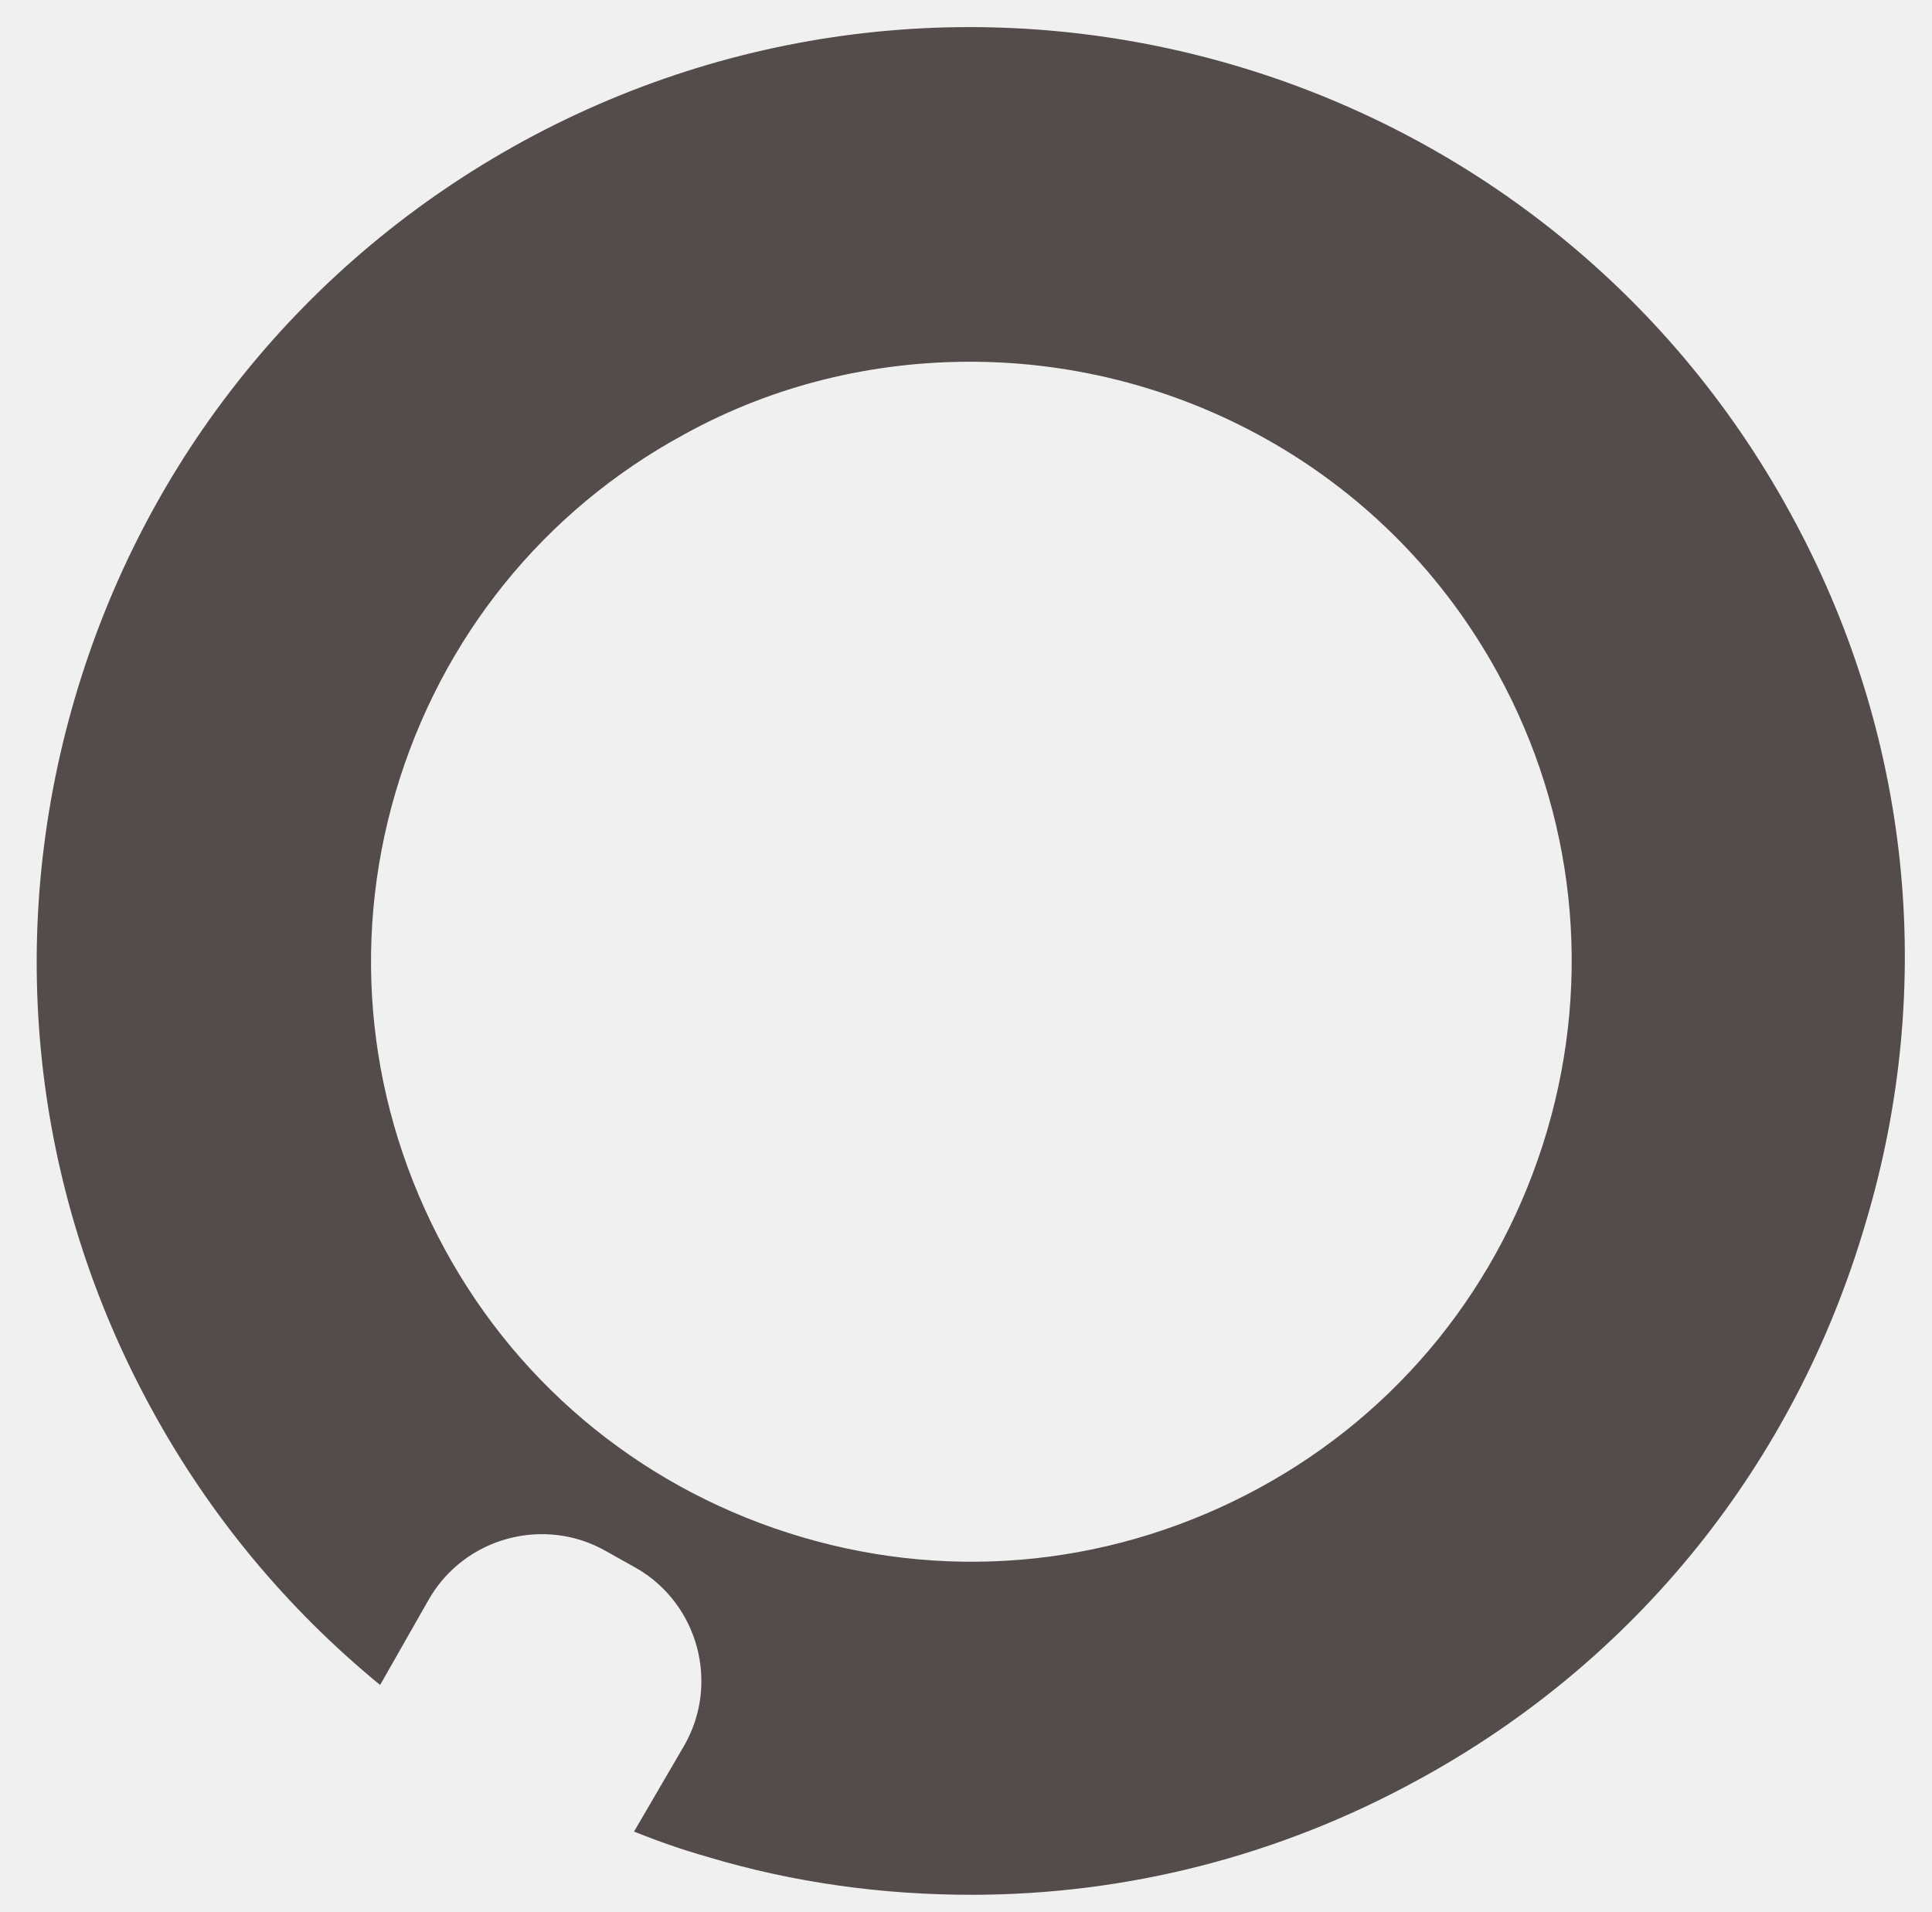
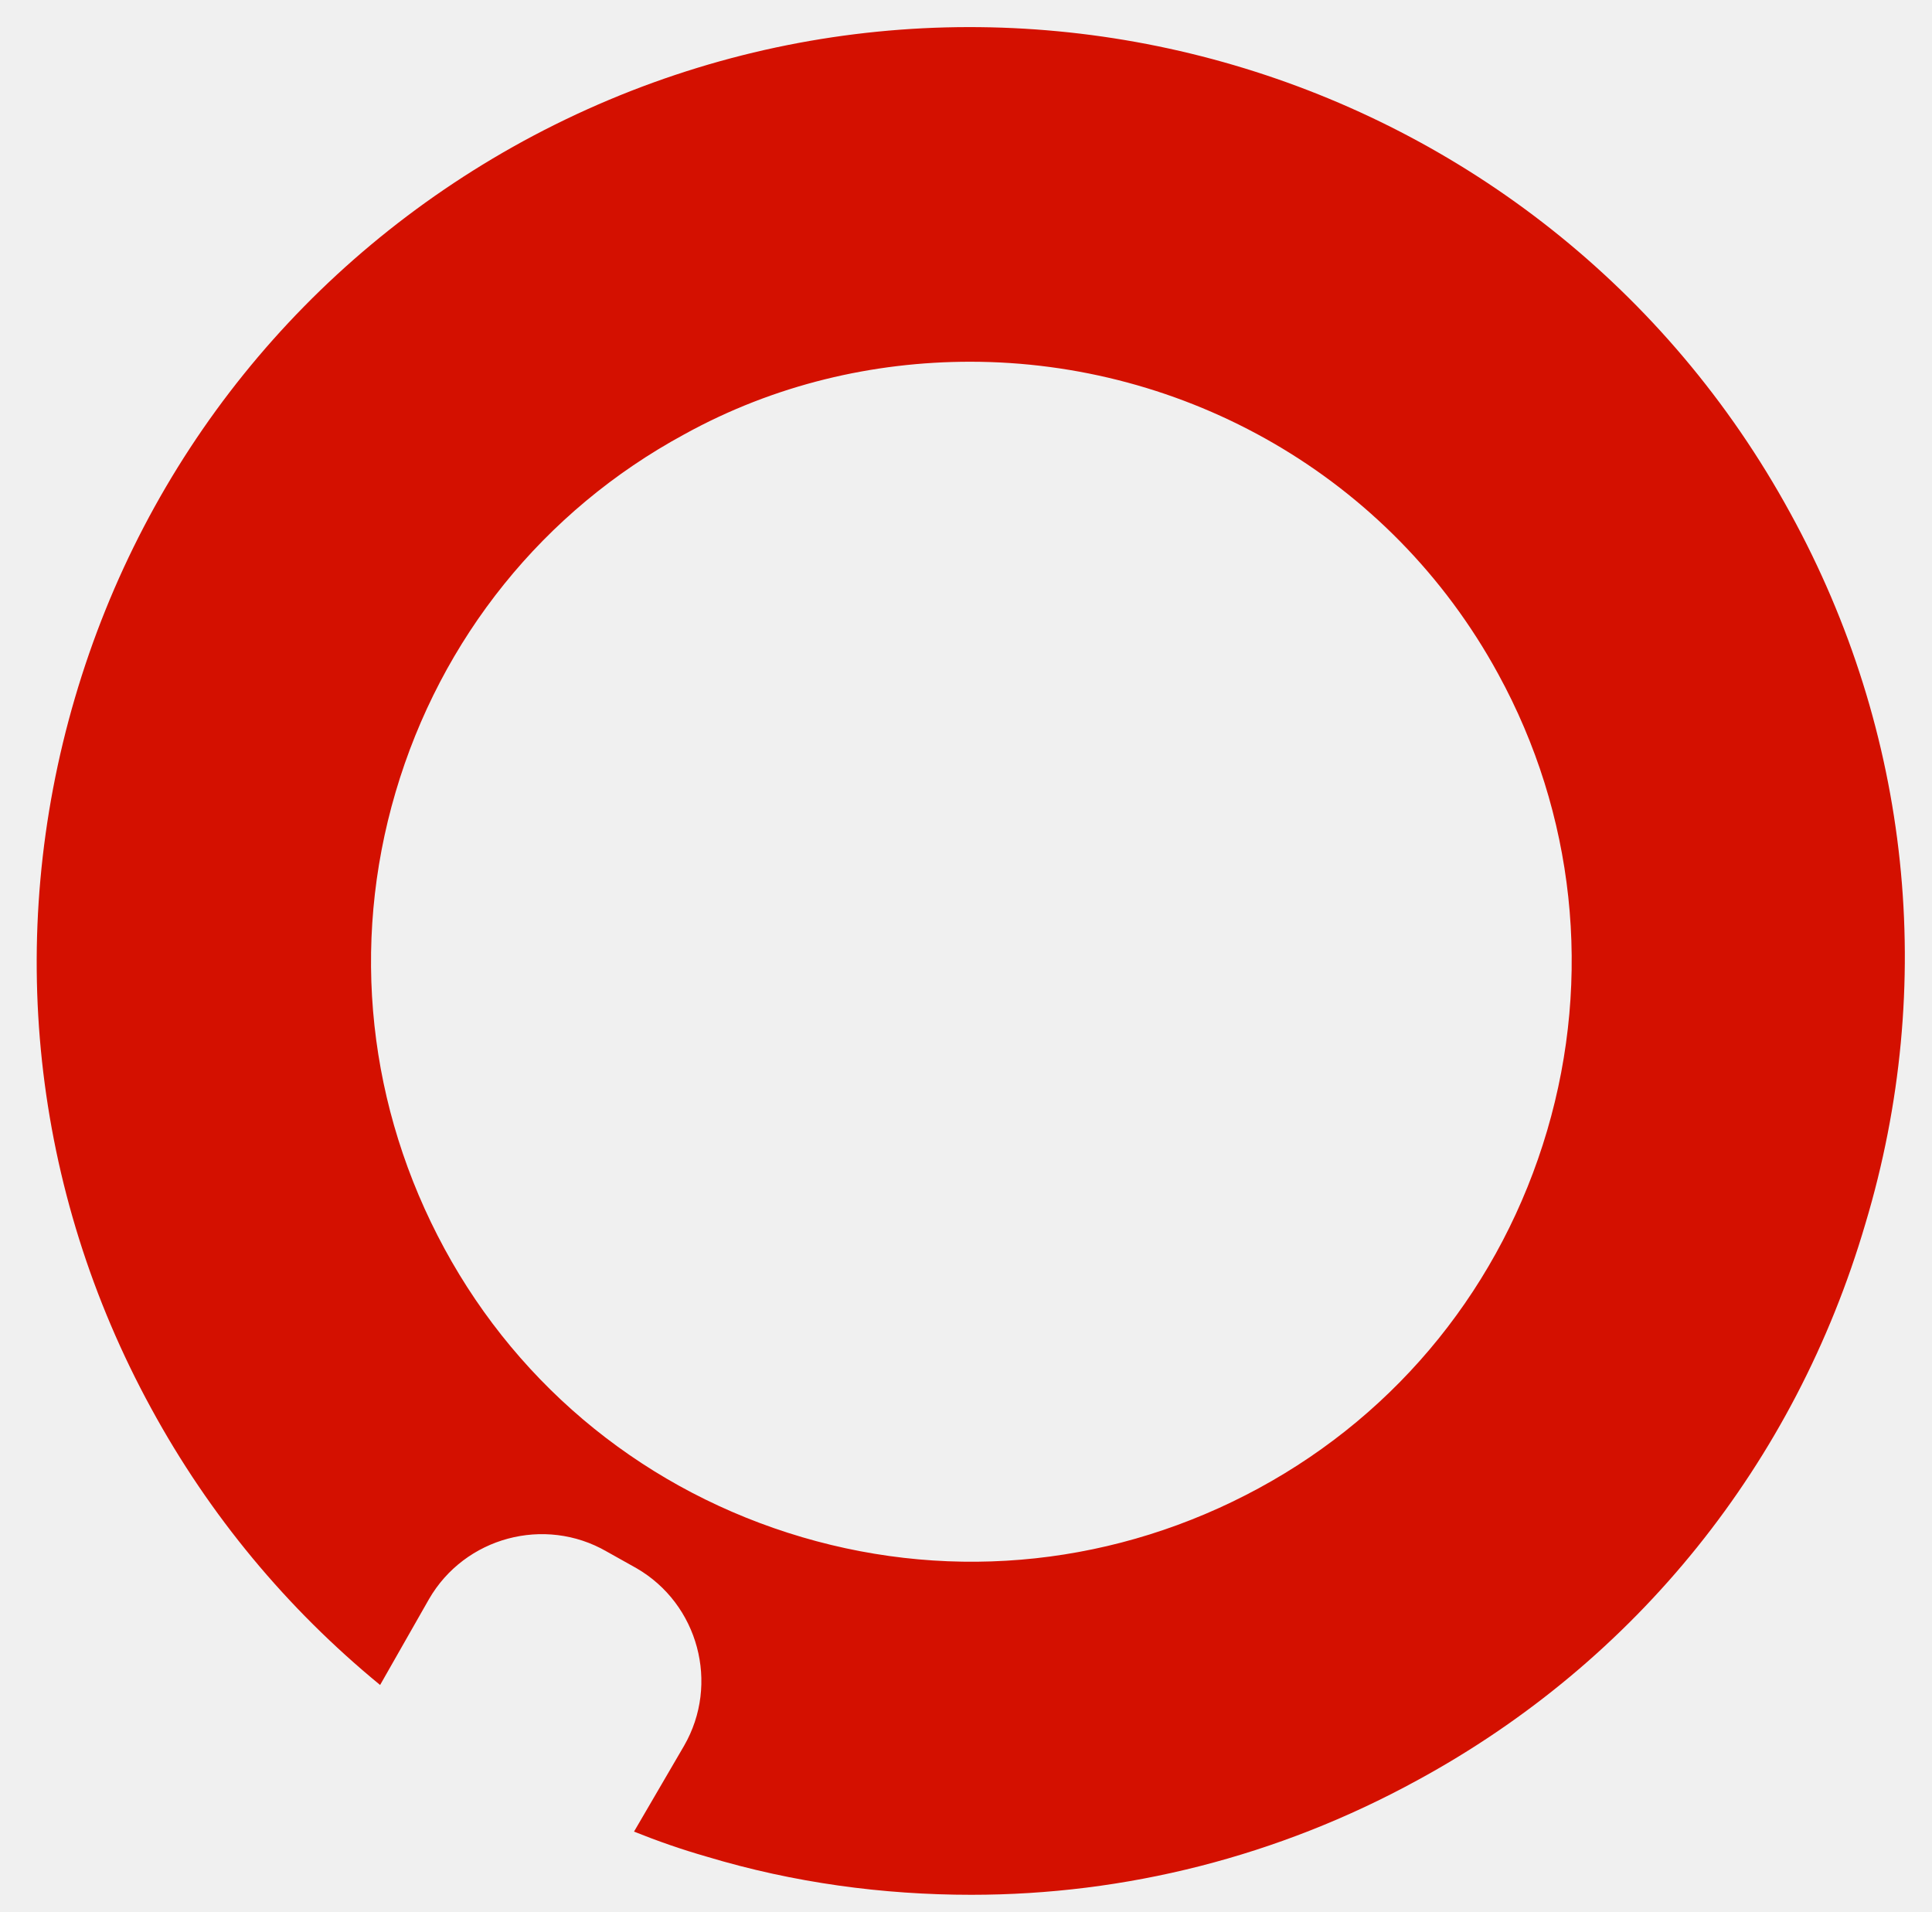
<svg xmlns="http://www.w3.org/2000/svg" version="1.1" id="Layer_1" x="0px" y="0px" width="473px" height="468px" viewBox="69.5 160.5 473 468" enable-background="new 69.5 160.5 473 468" xml:space="preserve">
  <path fill="#1C447F" d="M-97.185,2113.948h-54.283c-9.923,0-18.094,8.756-18.094,18.97v144.464h36.188v-56.91h38.524  c31.811,0,51.073-19.845,51.073-53.407C-44.069,2132.335-62.455,2113.948-97.185,2113.948 M-80.257,2166.772  c0,7.004-1.751,12.258-5.253,15.76c-3.794,3.794-9.631,5.545-17.511,5.545h-30.06v-42.609h31.52  C-87.262,2145.468-80.257,2152.472-80.257,2166.772" />
  <path fill="#1C447F" d="M-28.309,2132.918v144.464H7.88v-163.434h-18.094C-21.888,2113.948-28.309,2120.661-28.309,2132.918" />
  <path fill="#1C447F" d="M99.228,2113.948H53.116c-11.965,0.292-18.094,6.713-18.094,18.97v144.464h55.451  c14.3,0,25.974-1.167,34.438-3.21c30.644-8.172,49.03-37.648,49.03-78.507C173.94,2141.382,148.549,2113.948,99.228,2113.948   M136.875,2195.665c0,35.021-12.257,49.322-42.026,49.322H70.626v-99.52h28.601C125.202,2145.468,136.875,2160.936,136.875,2195.665  " />
  <path fill="#1C447F" d="M283.966,2113.948c-7.588,0-13.133,3.503-16.635,10.799l-25.391,55.742l-33.271-66.541h-44.36  l59.245,102.438v60.996h36.772v-60.996l53.699-102.438H283.966z" />
-   <path fill="#544c4b" d="M86.97,2069.004c0,15.176-12.257,27.434-27.433,27.434c-15.176,0-27.434-12.258-27.434-27.434  s12.257-27.434,27.434-27.434C74.712,2041.57,86.97,2053.828,86.97,2069.004" />
-   <path fill="#544c4b" d="M-212.172,2116.283c-42.317-77.339-139.502-105.939-216.841-63.622  c-37.356,20.429-64.79,54.283-76.755,95.142c-11.966,40.858-7.296,84.051,13.133,121.699c9.923,18.387,23.348,34.438,39.107,47.279  l8.463-14.593c6.129-10.798,19.846-14.3,30.352-8.171l4.961,2.918c10.798,6.129,14.3,19.846,8.171,30.352l-8.463,14.885  c4.086,1.459,8.172,2.918,12.549,4.377c14.884,4.378,30.06,6.421,45.236,6.421c26.266,0,52.532-6.712,76.463-19.554  c37.356-20.429,64.79-54.283,76.755-95.142C-187.073,2196.832-191.451,2153.64-212.172,2116.283 M-253.614,2221.64  c-7.88,26.266-25.391,48.154-49.322,61.287c-24.223,13.133-51.949,16.052-78.215,8.464c-26.266-7.88-48.154-25.391-61.288-49.322  c-13.133-24.223-16.051-51.948-8.463-78.215c7.88-26.266,25.391-48.154,49.322-61.287c15.468-8.464,32.395-12.549,49.03-12.549  c36.48,0,71.794,19.262,90.472,53.407C-248.944,2167.648-246.026,2195.373-253.614,2221.64" />
+   <path fill="#D41000" d="M86.97,2069.004c0,15.176-12.257,27.434-27.433,27.434c-15.176,0-27.434-12.258-27.434-27.434  s12.257-27.434,27.434-27.434C74.712,2041.57,86.97,2053.828,86.97,2069.004" />
+   <path fill="#D41000" d="M-212.172,2116.283c-42.317-77.339-139.502-105.939-216.841-63.622  c-37.356,20.429-64.79,54.283-76.755,95.142c-11.966,40.858-7.296,84.051,13.133,121.699c9.923,18.387,23.348,34.438,39.107,47.279  l8.463-14.593c6.129-10.798,19.846-14.3,30.352-8.171l4.961,2.918c10.798,6.129,14.3,19.846,8.171,30.352l-8.463,14.885  c4.086,1.459,8.172,2.918,12.549,4.377c14.884,4.378,30.06,6.421,45.236,6.421c26.266,0,52.532-6.712,76.463-19.554  c37.356-20.429,64.79-54.283,76.755-95.142C-187.073,2196.832-191.451,2153.64-212.172,2116.283 M-253.614,2221.64  c-7.88,26.266-25.391,48.154-49.322,61.287c-24.223,13.133-51.949,16.052-78.215,8.464c-26.266-7.88-48.154-25.391-61.288-49.322  c-13.133-24.223-16.051-51.948-8.463-78.215c7.88-26.266,25.391-48.154,49.322-61.287c15.468-8.464,32.395-12.549,49.03-12.549  c36.48,0,71.794,19.262,90.472,53.407C-248.944,2167.648-246.026,2195.373-253.614,2221.64" />
  <path fill="#FFFFFF" d="M-97.185,1138.893h-54.283c-9.923,0-18.094,8.756-18.094,18.97v144.464h36.188v-56.91h38.524  c31.811,0,51.073-19.846,51.073-53.407C-44.069,1157.57-62.455,1138.893-97.185,1138.893 M-80.257,1191.717  c0,7.004-1.751,12.258-5.253,15.76c-3.794,3.794-9.631,5.545-17.511,5.545h-30.06v-42.901h31.52  C-87.262,1170.412-80.257,1177.416-80.257,1191.717" />
  <path fill="#FFFFFF" d="M-28.309,1157.862v144.464H7.88v-163.434h-18.094C-21.888,1138.893-28.309,1145.605-28.309,1157.862" />
  <path fill="#FFFFFF" d="M99.228,1138.893H53.116c-11.965,0.292-18.094,6.713-18.094,18.97v144.464h55.451  c14.3,0,25.974-1.167,34.438-3.21c30.644-8.172,49.03-37.648,49.03-78.507C173.94,1166.618,148.549,1138.893,99.228,1138.893   M136.875,1220.901c0,35.021-12.257,49.321-42.026,49.321H70.626v-99.519h28.601  C125.202,1170.704,136.875,1186.172,136.875,1220.901" />
  <path fill="#FFFFFF" d="M283.966,1138.893c-7.588,0-13.133,3.502-16.635,10.799l-25.391,56.034l-33.271-66.541h-44.36  l59.245,102.438v60.996h36.772v-60.996l53.699-102.438h-30.06V1138.893z" />
-   <path fill="#544c4b" d="M86.97,1093.948c0,15.176-12.257,27.434-27.433,27.434c-15.176,0-27.434-12.258-27.434-27.434  s12.257-27.434,27.434-27.434C74.712,1066.515,86.97,1078.772,86.97,1093.948" />
-   <path fill="#544c4b" d="M-212.172,1141.228c-42.317-77.339-139.502-105.94-216.841-63.622  c-37.356,20.429-64.79,54.283-76.755,95.142c-11.966,40.858-7.296,84.051,13.133,121.699c9.923,18.387,23.348,34.438,39.107,47.279  l8.463-14.593c6.129-10.798,19.846-14.3,30.352-8.172l4.961,2.919c10.798,6.129,14.3,19.846,8.171,30.352l-8.463,14.885  c4.086,1.459,8.172,2.918,12.549,4.378c14.884,4.377,30.06,6.42,45.236,6.42c26.266,0,52.532-6.712,76.463-19.554  c37.356-20.429,64.79-54.283,76.755-95.142C-187.073,1221.776-191.451,1178.584-212.172,1141.228 M-253.614,1246.584  c-7.88,26.266-25.391,48.154-49.322,61.287c-24.223,13.133-51.949,16.052-78.215,8.464c-26.266-7.88-48.154-25.391-61.288-49.322  c-13.133-24.223-16.051-51.948-8.463-78.215c7.88-26.266,25.391-48.154,49.322-61.287c15.468-8.464,32.395-12.55,49.03-12.55  c36.48,0,71.794,19.263,90.472,53.408C-248.944,1192.592-246.026,1220.317-253.614,1246.584" />
+   <path fill="#D41000" d="M86.97,1093.948c0,15.176-12.257,27.434-27.433,27.434c-15.176,0-27.434-12.258-27.434-27.434  s12.257-27.434,27.434-27.434C74.712,1066.515,86.97,1078.772,86.97,1093.948" />
+   <path fill="#D41000" d="M-212.172,1141.228c-42.317-77.339-139.502-105.94-216.841-63.622  c-37.356,20.429-64.79,54.283-76.755,95.142c-11.966,40.858-7.296,84.051,13.133,121.699c9.923,18.387,23.348,34.438,39.107,47.279  l8.463-14.593c6.129-10.798,19.846-14.3,30.352-8.172l4.961,2.919c10.798,6.129,14.3,19.846,8.171,30.352l-8.463,14.885  c4.086,1.459,8.172,2.918,12.549,4.378c14.884,4.377,30.06,6.42,45.236,6.42c26.266,0,52.532-6.712,76.463-19.554  c37.356-20.429,64.79-54.283,76.755-95.142C-187.073,1221.776-191.451,1178.584-212.172,1141.228 M-253.614,1246.584  c-7.88,26.266-25.391,48.154-49.322,61.287c-24.223,13.133-51.949,16.052-78.215,8.464c-26.266-7.88-48.154-25.391-61.288-49.322  c-13.133-24.223-16.051-51.948-8.463-78.215c7.88-26.266,25.391-48.154,49.322-61.287c15.468-8.464,32.395-12.55,49.03-12.55  c36.48,0,71.794,19.263,90.472,53.408C-248.944,1192.592-246.026,1220.317-253.614,1246.584" />
  <path fill="#13284D" d="M-97.185,5039.115h-54.283c-9.923,0-18.094,8.756-18.094,18.971v144.463h36.188v-56.91h38.524  c31.811,0,51.073-19.845,51.073-53.407C-44.069,5057.502-62.455,5039.115-97.185,5039.115 M-80.257,5091.939  c0,7.004-1.751,12.258-5.253,15.76c-3.794,3.795-9.631,5.545-17.511,5.545h-30.06v-42.9h31.52  C-87.262,5070.344-80.257,5077.348-80.257,5091.939" />
  <path fill="#13284D" d="M-28.309,5058.086v144.463H7.88v-163.434h-18.094C-21.888,5039.115-28.309,5045.536-28.309,5058.086" />
  <path fill="#13284D" d="M99.228,5039.115H53.116c-11.965,0.293-18.094,6.713-18.094,18.971v144.463h55.451  c14.3,0,25.974-1.167,34.438-3.21c30.644-8.172,49.03-37.647,49.03-78.507C173.94,5066.549,148.549,5039.115,99.228,5039.115   M136.875,5120.832c0,35.021-12.257,49.322-42.026,49.322H70.626v-99.52h28.601C125.202,5070.635,136.875,5086.104,136.875,5120.832  " />
  <path fill="#13284D" d="M283.966,5039.115c-7.588,0-13.133,3.502-16.635,10.799l-25.391,55.742l-33.271-66.541h-44.36  l59.245,102.438v60.996h36.772v-60.996l53.699-102.438H283.966L283.966,5039.115z" />
-   <path fill="#544c4b" d="M86.97,4993.88c0,15.176-12.257,27.434-27.433,27.434c-15.176,0-27.434-12.258-27.434-27.434  c0-15.177,12.257-27.434,27.434-27.434C74.712,4966.446,86.97,4978.704,86.97,4993.88" />
-   <path fill="#544c4b" d="M-212.172,5041.158c-42.317-77.339-139.502-105.939-216.841-63.622  c-37.356,20.429-64.79,54.283-76.755,95.142c-11.966,40.858-7.296,84.052,13.133,121.699c9.923,18.387,23.348,34.438,39.107,47.279  l8.463-14.593c6.129-10.798,19.846-14.3,30.352-8.172l4.961,2.919c10.798,6.129,14.3,19.846,8.171,30.352l-8.463,14.885  c4.086,1.459,8.172,2.918,12.549,4.377c14.884,4.378,30.06,6.42,45.236,6.42c26.266,0,52.532-6.712,76.463-19.553  c37.356-20.43,64.79-54.283,76.755-95.142C-187.073,5121.708-191.451,5078.515-212.172,5041.158 M-253.614,5146.807  c-7.88,26.266-25.391,48.154-49.322,61.287c-24.223,13.134-51.949,16.053-78.215,8.465c-26.266-7.881-48.154-25.391-61.288-49.322  c-13.133-24.224-16.051-51.949-8.463-78.215c7.88-26.266,25.391-48.154,49.322-61.287c15.468-8.465,32.395-12.551,49.03-12.551  c36.48,0,71.794,19.262,90.472,53.408C-248.944,5092.523-246.026,5120.249-253.614,5146.807" />
+   <path fill="#D41000" d="M86.97,4993.88c0,15.176-12.257,27.434-27.433,27.434c-15.176,0-27.434-12.258-27.434-27.434  c0-15.177,12.257-27.434,27.434-27.434C74.712,4966.446,86.97,4978.704,86.97,4993.88" />
+   <path fill="#D41000" d="M-212.172,5041.158c-42.317-77.339-139.502-105.939-216.841-63.622  c-37.356,20.429-64.79,54.283-76.755,95.142c-11.966,40.858-7.296,84.052,13.133,121.699c9.923,18.387,23.348,34.438,39.107,47.279  l8.463-14.593c6.129-10.798,19.846-14.3,30.352-8.172l4.961,2.919c10.798,6.129,14.3,19.846,8.171,30.352l-8.463,14.885  c4.086,1.459,8.172,2.918,12.549,4.377c14.884,4.378,30.06,6.42,45.236,6.42c26.266,0,52.532-6.712,76.463-19.553  c37.356-20.43,64.79-54.283,76.755-95.142C-187.073,5121.708-191.451,5078.515-212.172,5041.158 M-253.614,5146.807  c-7.88,26.266-25.391,48.154-49.322,61.287c-24.223,13.134-51.949,16.053-78.215,8.465c-26.266-7.881-48.154-25.391-61.288-49.322  c-13.133-24.224-16.051-51.949-8.463-78.215c7.88-26.266,25.391-48.154,49.322-61.287c15.468-8.465,32.395-12.551,49.03-12.551  c36.48,0,71.794,19.262,90.472,53.408C-248.944,5092.523-246.026,5120.249-253.614,5146.807" />
  <path fill="#145FA3" d="M-97.185,3089.004h-54.283c-9.923,0-18.094,8.756-18.094,18.971v144.463h36.188v-56.91h38.524  c31.811,0,51.073-19.845,51.073-53.407C-44.069,3107.391-62.455,3089.004-97.185,3089.004 M-80.257,3141.828  c0,7.005-1.751,12.258-5.253,15.76c-3.794,3.794-9.631,5.545-17.511,5.545h-30.06v-42.901h31.52  C-87.262,3120.231-80.257,3127.236-80.257,3141.828" />
  <path fill="#145FA3" d="M-28.309,3107.975v144.463H7.88v-163.434h-18.094C-21.888,3089.004-28.309,3095.717-28.309,3107.975" />
  <path fill="#145FA3" d="M99.228,3089.004H53.116c-11.965,0.292-18.094,6.713-18.094,18.971v144.463h55.451  c14.3,0,25.974-1.167,34.438-3.21c30.644-8.172,49.03-37.648,49.03-78.507C173.94,3116.438,148.549,3089.004,99.228,3089.004   M136.875,3170.721c0,35.021-12.257,49.322-42.026,49.322H70.626v-99.52h28.601C125.202,3120.523,136.875,3135.991,136.875,3170.721  " />
  <path fill="#145FA3" d="M283.966,3089.004c-7.588,0-13.133,3.502-16.635,10.799l-25.391,55.742l-33.271-66.541h-44.36  l59.245,102.438v60.996h36.772v-60.996l53.699-102.438H283.966L283.966,3089.004z" />
-   <path fill="#544c4b" d="M86.97,3044.061c0,15.176-12.257,27.434-27.433,27.434c-15.176,0-27.434-12.258-27.434-27.434  c0-15.177,12.257-27.434,27.434-27.434C74.712,3016.627,86.97,3028.884,86.97,3044.061" />
-   <path fill="#544c4b" d="M-212.172,3091.047c-42.317-77.339-139.502-105.939-216.841-63.622  c-37.356,20.429-64.79,54.283-76.755,95.142c-11.966,40.858-7.296,84.052,13.133,121.699c9.923,18.387,23.348,34.438,39.107,47.279  l8.463-14.592c6.129-10.799,19.846-14.301,30.352-8.172l4.961,2.918c10.798,6.129,14.3,19.846,8.171,30.352l-8.463,14.885  c4.086,1.459,8.172,2.918,12.549,4.377c14.884,4.378,30.06,6.421,45.236,6.421c26.266,0,52.532-6.713,76.463-19.554  c37.356-20.429,64.79-54.283,76.755-95.142C-187.073,3171.889-191.451,3128.695-212.172,3091.047 M-253.614,3196.695  c-7.88,26.266-25.391,48.154-49.322,61.287c-24.223,13.133-51.949,16.052-78.215,8.464c-26.266-7.88-48.154-25.391-61.288-49.322  c-13.133-24.224-16.051-51.948-8.463-78.215c7.88-26.266,25.391-48.154,49.322-61.287c15.468-8.464,32.395-12.55,49.03-12.55  c36.48,0,71.794,19.262,90.472,53.408C-248.944,3142.703-246.026,3170.429-253.614,3196.695" />
+   <path fill="#D41000" d="M86.97,3044.061c0,15.176-12.257,27.434-27.433,27.434c-15.176,0-27.434-12.258-27.434-27.434  c0-15.177,12.257-27.434,27.434-27.434C74.712,3016.627,86.97,3028.884,86.97,3044.061" />
+   <path fill="#D41000" d="M-212.172,3091.047c-42.317-77.339-139.502-105.939-216.841-63.622  c-37.356,20.429-64.79,54.283-76.755,95.142c-11.966,40.858-7.296,84.052,13.133,121.699c9.923,18.387,23.348,34.438,39.107,47.279  l8.463-14.592c6.129-10.799,19.846-14.301,30.352-8.172l4.961,2.918c10.798,6.129,14.3,19.846,8.171,30.352l-8.463,14.885  c4.086,1.459,8.172,2.918,12.549,4.377c14.884,4.378,30.06,6.421,45.236,6.421c26.266,0,52.532-6.713,76.463-19.554  c37.356-20.429,64.79-54.283,76.755-95.142C-187.073,3171.889-191.451,3128.695-212.172,3091.047 M-253.614,3196.695  c-7.88,26.266-25.391,48.154-49.322,61.287c-24.223,13.133-51.949,16.052-78.215,8.464c-26.266-7.88-48.154-25.391-61.288-49.322  c-13.133-24.224-16.051-51.948-8.463-78.215c7.88-26.266,25.391-48.154,49.322-61.287c15.468-8.464,32.395-12.55,49.03-12.55  c36.48,0,71.794,19.262,90.472,53.408C-248.944,3142.703-246.026,3170.429-253.614,3196.695" />
  <path fill="#0581C2" d="M-97.185,4064.061h-54.283c-9.923,0-18.094,8.755-18.094,18.97v144.463h36.188v-56.909h38.524  c31.811,0,51.073-19.846,51.073-53.408C-44.069,4082.446-62.455,4064.061-97.185,4064.061 M-80.257,4116.884  c0,7.005-1.751,12.258-5.253,15.76c-3.794,3.794-9.631,5.546-17.511,5.546h-30.06v-42.901h31.52  C-87.262,4095.287-80.257,4102.292-80.257,4116.884" />
  <path fill="#0581C2" d="M-28.309,4083.03v144.463H7.88v-163.433h-18.094C-21.888,4064.061-28.309,4070.48-28.309,4083.03" />
  <path fill="#0581C2" d="M99.228,4064.061H53.116c-11.965,0.291-18.094,6.712-18.094,18.97v144.463h55.451  c14.3,0,25.974-1.167,34.438-3.21c30.644-8.172,49.03-37.648,49.03-78.506C173.94,4091.494,148.549,4064.061,99.228,4064.061   M136.875,4145.777c0,35.021-12.257,49.321-42.026,49.321H70.626v-99.519h28.601  C125.202,4095.579,136.875,4111.047,136.875,4145.777" />
  <path fill="#0581C2" d="M283.966,4064.061c-7.588,0-13.133,3.502-16.635,10.798l-25.391,55.742l-33.271-66.541h-44.36  l59.245,102.438v60.996h36.772v-60.996l53.699-102.438L283.966,4064.061L283.966,4064.061z" />
-   <path fill="#544c4b" d="M86.97,4018.824c0,15.176-12.257,27.434-27.433,27.434c-15.176,0-27.434-12.258-27.434-27.434  c0-15.177,12.257-27.434,27.434-27.434C74.712,3991.391,86.97,4003.939,86.97,4018.824" />
-   <path fill="#544c4b" d="M-212.172,4066.103c-42.317-77.339-139.502-105.939-216.841-63.622  c-37.356,20.429-64.79,54.283-76.755,95.142c-11.966,40.858-7.296,84.052,13.133,121.699c9.923,18.387,23.348,34.438,39.107,47.278  l8.463-14.592c6.129-10.798,19.846-14.301,30.352-8.172l4.961,2.919c10.798,6.128,14.3,19.845,8.171,30.352l-8.463,14.884  c4.086,1.459,8.172,2.919,12.549,4.378c14.884,4.378,30.06,6.421,45.236,6.421c26.266,0,52.532-6.713,76.463-19.554  c37.356-20.429,64.79-54.283,76.755-95.142C-187.073,4146.944-191.451,4103.751-212.172,4066.103 M-253.614,4171.751  c-7.88,26.267-25.391,48.154-49.322,61.288c-24.223,13.133-51.949,16.051-78.215,8.463c-26.266-7.879-48.154-25.391-61.288-49.322  c-13.133-24.223-16.051-51.948-8.463-78.214c7.88-26.267,25.391-48.155,49.322-61.288c15.468-8.463,32.395-12.549,49.03-12.549  c36.48,0,71.794,19.262,90.472,53.407C-248.944,4117.468-246.026,4145.485-253.614,4171.751" />
+   <path fill="#D41000" d="M86.97,4018.824c0,15.176-12.257,27.434-27.433,27.434c-15.176,0-27.434-12.258-27.434-27.434  c0-15.177,12.257-27.434,27.434-27.434C74.712,3991.391,86.97,4003.939,86.97,4018.824" />
+   <path fill="#D41000" d="M-212.172,4066.103c-42.317-77.339-139.502-105.939-216.841-63.622  c-37.356,20.429-64.79,54.283-76.755,95.142c-11.966,40.858-7.296,84.052,13.133,121.699c9.923,18.387,23.348,34.438,39.107,47.278  l8.463-14.592c6.129-10.798,19.846-14.301,30.352-8.172l4.961,2.919c10.798,6.128,14.3,19.845,8.171,30.352l-8.463,14.884  c4.086,1.459,8.172,2.919,12.549,4.378c14.884,4.378,30.06,6.421,45.236,6.421c26.266,0,52.532-6.713,76.463-19.554  c37.356-20.429,64.79-54.283,76.755-95.142C-187.073,4146.944-191.451,4103.751-212.172,4066.103 M-253.614,4171.751  c-7.88,26.267-25.391,48.154-49.322,61.288c-24.223,13.133-51.949,16.051-78.215,8.463c-26.266-7.879-48.154-25.391-61.288-49.322  c-13.133-24.223-16.051-51.948-8.463-78.214c7.88-26.267,25.391-48.155,49.322-61.288c15.468-8.463,32.395-12.549,49.03-12.549  c36.48,0,71.794,19.262,90.472,53.407C-248.944,4117.468-246.026,4145.485-253.614,4171.751" />
  <path fill="#253D84" d="M-97.185,6014.172h-54.283c-9.923,0-18.094,8.755-18.094,18.97v144.464h36.188v-56.91h38.524  c31.811,0,51.073-19.846,51.073-53.408C-44.069,6032.558-62.455,6014.172-97.185,6014.172 M-80.257,6066.703  c0,7.005-1.751,12.258-5.253,15.76c-3.794,3.795-9.631,5.545-17.511,5.545h-30.06v-42.9h31.52  C-87.262,6045.398-80.257,6052.403-80.257,6066.703" />
  <path fill="#253D84" d="M-28.309,6032.85v144.463H7.88V6013.88h-18.094C-21.888,6014.172-28.309,6020.592-28.309,6032.85" />
  <path fill="#253D84" d="M99.228,6014.172H53.116c-11.965,0.291-18.094,6.713-18.094,18.97v144.464h55.451  c14.3,0,25.974-1.168,34.438-3.211c30.644-8.172,49.03-37.647,49.03-78.506C173.94,6041.605,148.549,6014.172,99.228,6014.172   M136.875,6095.889c0,35.021-12.257,49.321-42.026,49.321H70.626v-99.519h28.601  C125.202,6045.691,136.875,6061.158,136.875,6095.889" />
  <path fill="#253D84" d="M283.966,6014.172c-7.588,0-13.133,3.502-16.635,10.798l-25.391,55.742l-33.271-66.541h-44.36  l59.245,102.438v60.995h36.772v-60.995l53.699-102.438H283.966z" />
-   <path fill="#544c4b" d="M86.97,5968.936c0,15.176-12.257,27.434-27.433,27.434c-15.176,0-27.434-12.258-27.434-27.434  s12.257-27.434,27.434-27.434C74.712,5941.502,86.97,5953.76,86.97,5968.936" />
-   <path fill="#544c4b" d="M-212.172,6016.215c-42.317-77.34-139.502-105.94-216.841-63.623c-37.356,20.43-64.79,54.283-76.755,95.143  c-11.966,40.857-7.296,84.051,13.133,121.699c9.923,18.387,23.348,34.438,39.107,47.279l8.463-14.593  c6.129-10.798,19.846-14.3,30.352-8.172l4.961,2.919c10.798,6.129,14.3,19.846,8.171,30.352l-8.463,14.884  c4.086,1.46,8.172,2.919,12.549,4.378c14.884,4.377,30.06,6.42,45.236,6.42c26.266,0,52.532-6.712,76.463-19.553  c37.356-20.43,64.79-54.283,76.755-95.143C-187.073,6096.764-191.451,6053.57-212.172,6016.215 M-253.614,6121.862  c-7.88,26.267-25.391,48.155-49.322,61.288c-24.223,13.133-51.949,16.051-78.215,8.463c-26.266-7.88-48.154-25.391-61.288-49.322  c-13.133-24.223-16.051-51.947-8.463-78.214c7.88-26.267,25.391-48.155,49.322-61.288c15.468-8.463,32.395-12.549,49.03-12.549  c36.48,0,71.794,19.262,90.472,53.408C-248.944,6067.579-246.026,6095.305-253.614,6121.862" />
-   <path fill="#544c4b" d="M-302.936-382.498c-60.412-110.609-199.623-151.468-310.232-91.348  c-53.7,29.185-92.515,77.631-109.734,136.292s-10.506,120.532,18.678,173.94c14.3,26.266,33.271,49.03,56.034,67.708l11.966-21.013  c8.755-15.176,28.309-20.429,43.485-11.674l7.296,4.086c15.176,8.755,20.43,28.309,11.674,43.485l-12.257,21.013  c5.837,2.335,11.674,4.378,17.803,6.129c21.305,6.421,43.193,9.339,64.79,9.339c37.648,0,75.004-9.339,109.15-28.017  c53.7-29.185,92.515-77.631,109.734-136.292C-267.039-266.927-273.459-328.798-302.936-382.498 M-362.472-231.322  c-11.09,37.648-36.189,68.875-70.626,87.553c-34.438,18.678-74.129,23.056-111.777,11.966  c-37.648-11.09-68.875-36.188-87.554-70.626s-23.056-74.129-11.966-111.777c11.09-37.648,36.189-68.875,70.627-87.554  c22.18-12.257,46.403-17.803,70.042-17.803c52.241,0,102.73,27.726,129.288,76.464C-355.76-308.953-351.382-268.97-362.472-231.322" />
+   <path fill="#D41000" d="M86.97,5968.936c0,15.176-12.257,27.434-27.433,27.434c-15.176,0-27.434-12.258-27.434-27.434  s12.257-27.434,27.434-27.434C74.712,5941.502,86.97,5953.76,86.97,5968.936" />
+   <path fill="#D41000" d="M-212.172,6016.215c-42.317-77.34-139.502-105.94-216.841-63.623c-37.356,20.43-64.79,54.283-76.755,95.143  c-11.966,40.857-7.296,84.051,13.133,121.699c9.923,18.387,23.348,34.438,39.107,47.279l8.463-14.593  c6.129-10.798,19.846-14.3,30.352-8.172l4.961,2.919c10.798,6.129,14.3,19.846,8.171,30.352l-8.463,14.884  c4.086,1.46,8.172,2.919,12.549,4.378c14.884,4.377,30.06,6.42,45.236,6.42c26.266,0,52.532-6.712,76.463-19.553  c37.356-20.43,64.79-54.283,76.755-95.143C-187.073,6096.764-191.451,6053.57-212.172,6016.215 M-253.614,6121.862  c-7.88,26.267-25.391,48.155-49.322,61.288c-24.223,13.133-51.949,16.051-78.215,8.463c-26.266-7.88-48.154-25.391-61.288-49.322  c-13.133-24.223-16.051-51.947-8.463-78.214c7.88-26.267,25.391-48.155,49.322-61.288c15.468-8.463,32.395-12.549,49.03-12.549  c36.48,0,71.794,19.262,90.472,53.408C-248.944,6067.579-246.026,6095.305-253.614,6121.862" />
+   <path fill="#D41000" d="M-302.936-382.498c-60.412-110.609-199.623-151.468-310.232-91.348  c-53.7,29.185-92.515,77.631-109.734,136.292s-10.506,120.532,18.678,173.94c14.3,26.266,33.271,49.03,56.034,67.708l11.966-21.013  c8.755-15.176,28.309-20.429,43.485-11.674l7.296,4.086c15.176,8.755,20.43,28.309,11.674,43.485l-12.257,21.013  c5.837,2.335,11.674,4.378,17.803,6.129c21.305,6.421,43.193,9.339,64.79,9.339c37.648,0,75.004-9.339,109.15-28.017  c53.7-29.185,92.515-77.631,109.734-136.292C-267.039-266.927-273.459-328.798-302.936-382.498 M-362.472-231.322  c-11.09,37.648-36.189,68.875-70.626,87.553c-34.438,18.678-74.129,23.056-111.777,11.966  c-37.648-11.09-68.875-36.188-87.554-70.626s-23.056-74.129-11.966-111.777c11.09-37.648,36.189-68.875,70.627-87.554  c22.18-12.257,46.403-17.803,70.042-17.803c52.241,0,102.73,27.726,129.288,76.464C-355.76-308.953-351.382-268.97-362.472-231.322" />
  <path fill="#FFFFFF" d="M-302.936,286.12c-60.412-110.609-199.331-151.468-310.232-91.056  c-53.7,29.185-92.515,77.631-109.734,136.292c-17.219,58.661-10.506,120.533,18.678,173.94c14.3,26.267,33.271,49.03,56.034,67.708  l11.966-21.013c8.755-15.176,28.309-20.429,43.485-11.674l7.296,4.086c15.176,8.756,20.43,28.309,11.674,43.485l-12.257,21.013  c5.837,2.335,11.674,4.378,17.803,6.129c21.305,6.42,43.193,9.339,64.79,9.339c37.648,0,75.004-9.339,109.15-28.018  c53.7-29.185,92.515-77.631,109.734-136.292C-267.039,401.691-273.459,339.82-302.936,286.12 M-362.472,437.296  c-11.09,37.648-36.189,68.876-70.626,87.554c-34.438,18.678-74.129,23.056-111.777,11.966s-68.875-36.188-87.554-70.627  c-18.678-34.438-23.056-74.128-11.966-111.776c11.09-37.648,36.189-68.875,70.627-87.554c22.18-12.258,46.403-17.803,70.042-17.803  c52.241,0,102.73,27.726,129.288,76.464C-355.76,359.665-351.382,399.648-362.472,437.296" />
-   <path fill="#544c4b" d="M507.812,286.12C447.399,175.511,308.48,134.652,197.58,195.064  c-53.408,29.185-92.515,77.631-109.734,136.292c-17.219,58.661-10.507,120.533,18.678,173.94  c14.301,26.267,33.271,49.03,56.035,67.708l11.965-21.013c8.755-15.176,28.309-20.429,43.485-11.674l7.296,4.086  c15.176,8.756,20.429,28.309,11.674,43.485l-12.257,21.013c5.837,2.335,11.674,4.378,17.802,6.129  c21.305,6.42,43.193,9.339,64.79,9.339c37.647,0,75.004-9.339,109.15-28.018c53.699-29.185,92.515-77.631,109.733-136.292  C543.708,401.691,537.287,339.82,507.812,286.12 M448.274,437.296c-11.09,37.648-36.188,68.876-70.626,87.554  c-34.438,18.678-74.129,23.056-111.777,11.966c-37.648-11.09-68.875-36.188-87.554-70.627  c-18.678-34.438-23.056-74.128-11.965-111.776c11.09-37.648,36.189-68.875,70.626-87.554c22.18-12.258,46.403-17.803,70.043-17.803  c52.24,0,102.729,27.726,129.287,76.464C454.987,359.665,459.365,399.648,448.274,437.296" />
+   <path fill="#D41000" d="M507.812,286.12C447.399,175.511,308.48,134.652,197.58,195.064  c-53.408,29.185-92.515,77.631-109.734,136.292c-17.219,58.661-10.507,120.533,18.678,173.94  c14.301,26.267,33.271,49.03,56.035,67.708l11.965-21.013c8.755-15.176,28.309-20.429,43.485-11.674l7.296,4.086  c15.176,8.756,20.429,28.309,11.674,43.485l-12.257,21.013c5.837,2.335,11.674,4.378,17.802,6.129  c21.305,6.42,43.193,9.339,64.79,9.339c37.647,0,75.004-9.339,109.15-28.018c53.699-29.185,92.515-77.631,109.733-136.292  C543.708,401.691,537.287,339.82,507.812,286.12 M448.274,437.296c-11.09,37.648-36.188,68.876-70.626,87.554  c-34.438,18.678-74.129,23.056-111.777,11.966c-37.648-11.09-68.875-36.188-87.554-70.627  c-18.678-34.438-23.056-74.128-11.965-111.776c11.09-37.648,36.189-68.875,70.626-87.554c22.18-12.258,46.403-17.803,70.043-17.803  c52.24,0,102.729,27.726,129.287,76.464C454.987,359.665,459.365,399.648,448.274,437.296" />
</svg>
